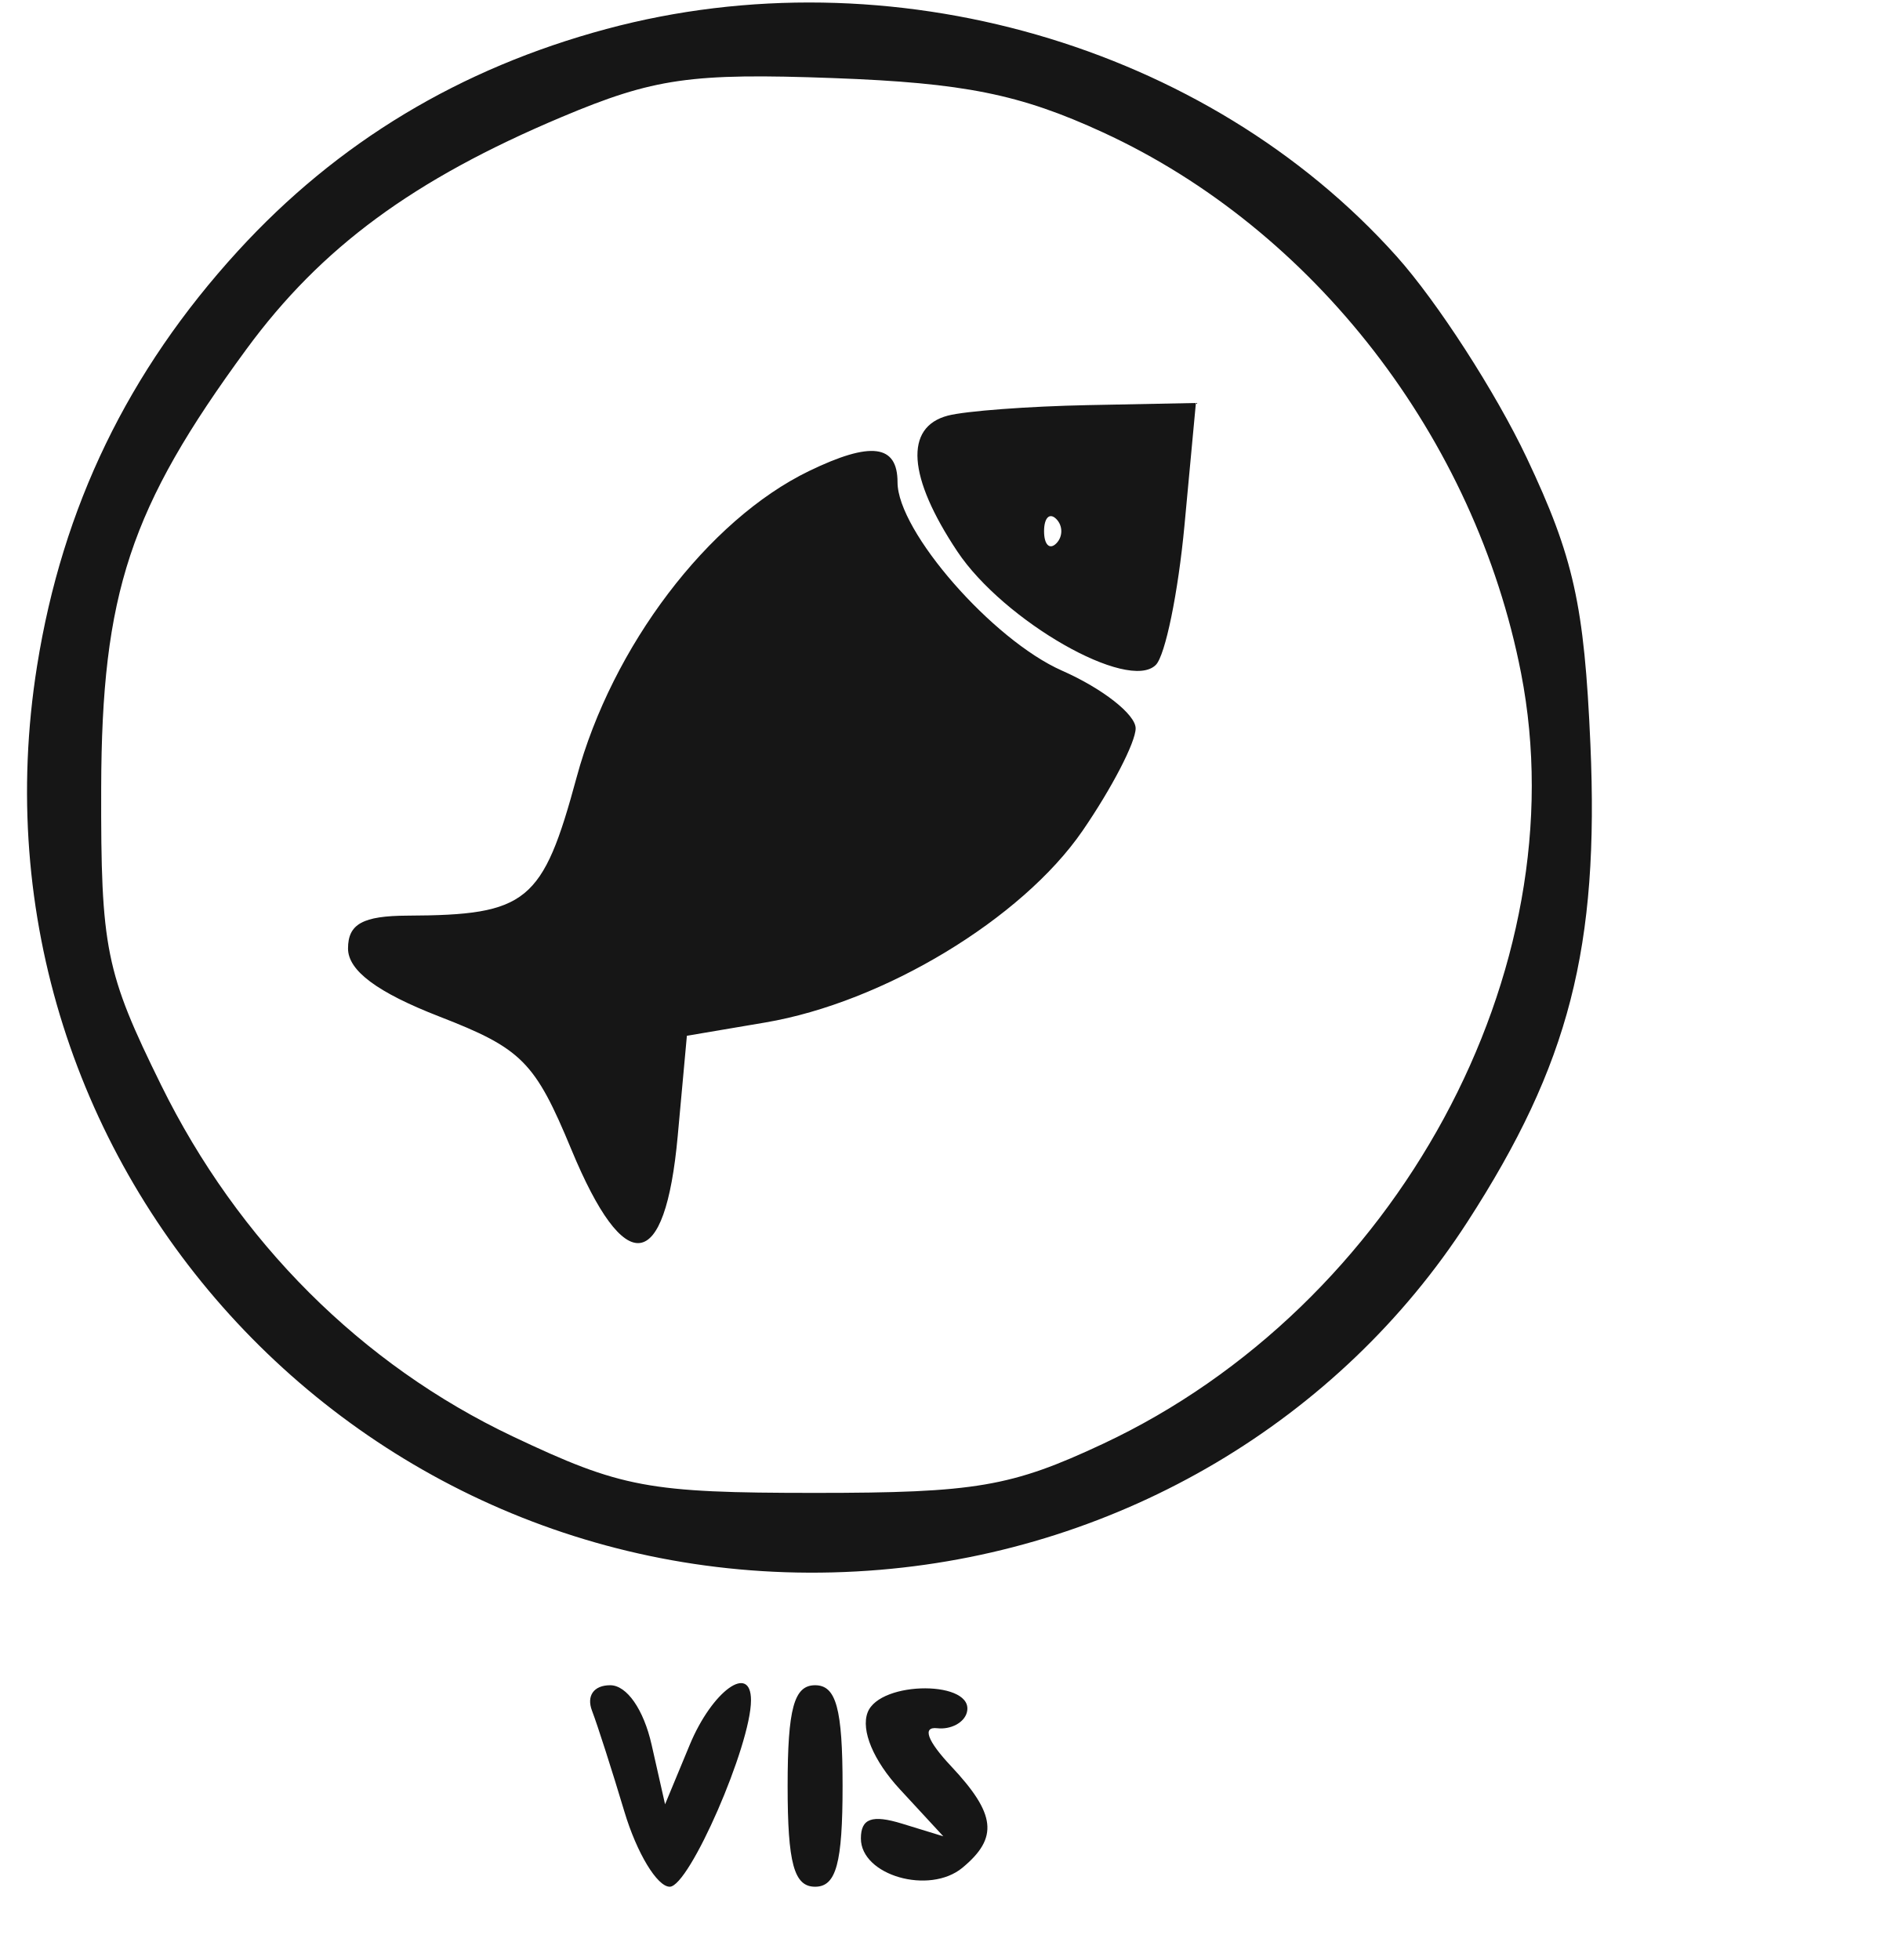
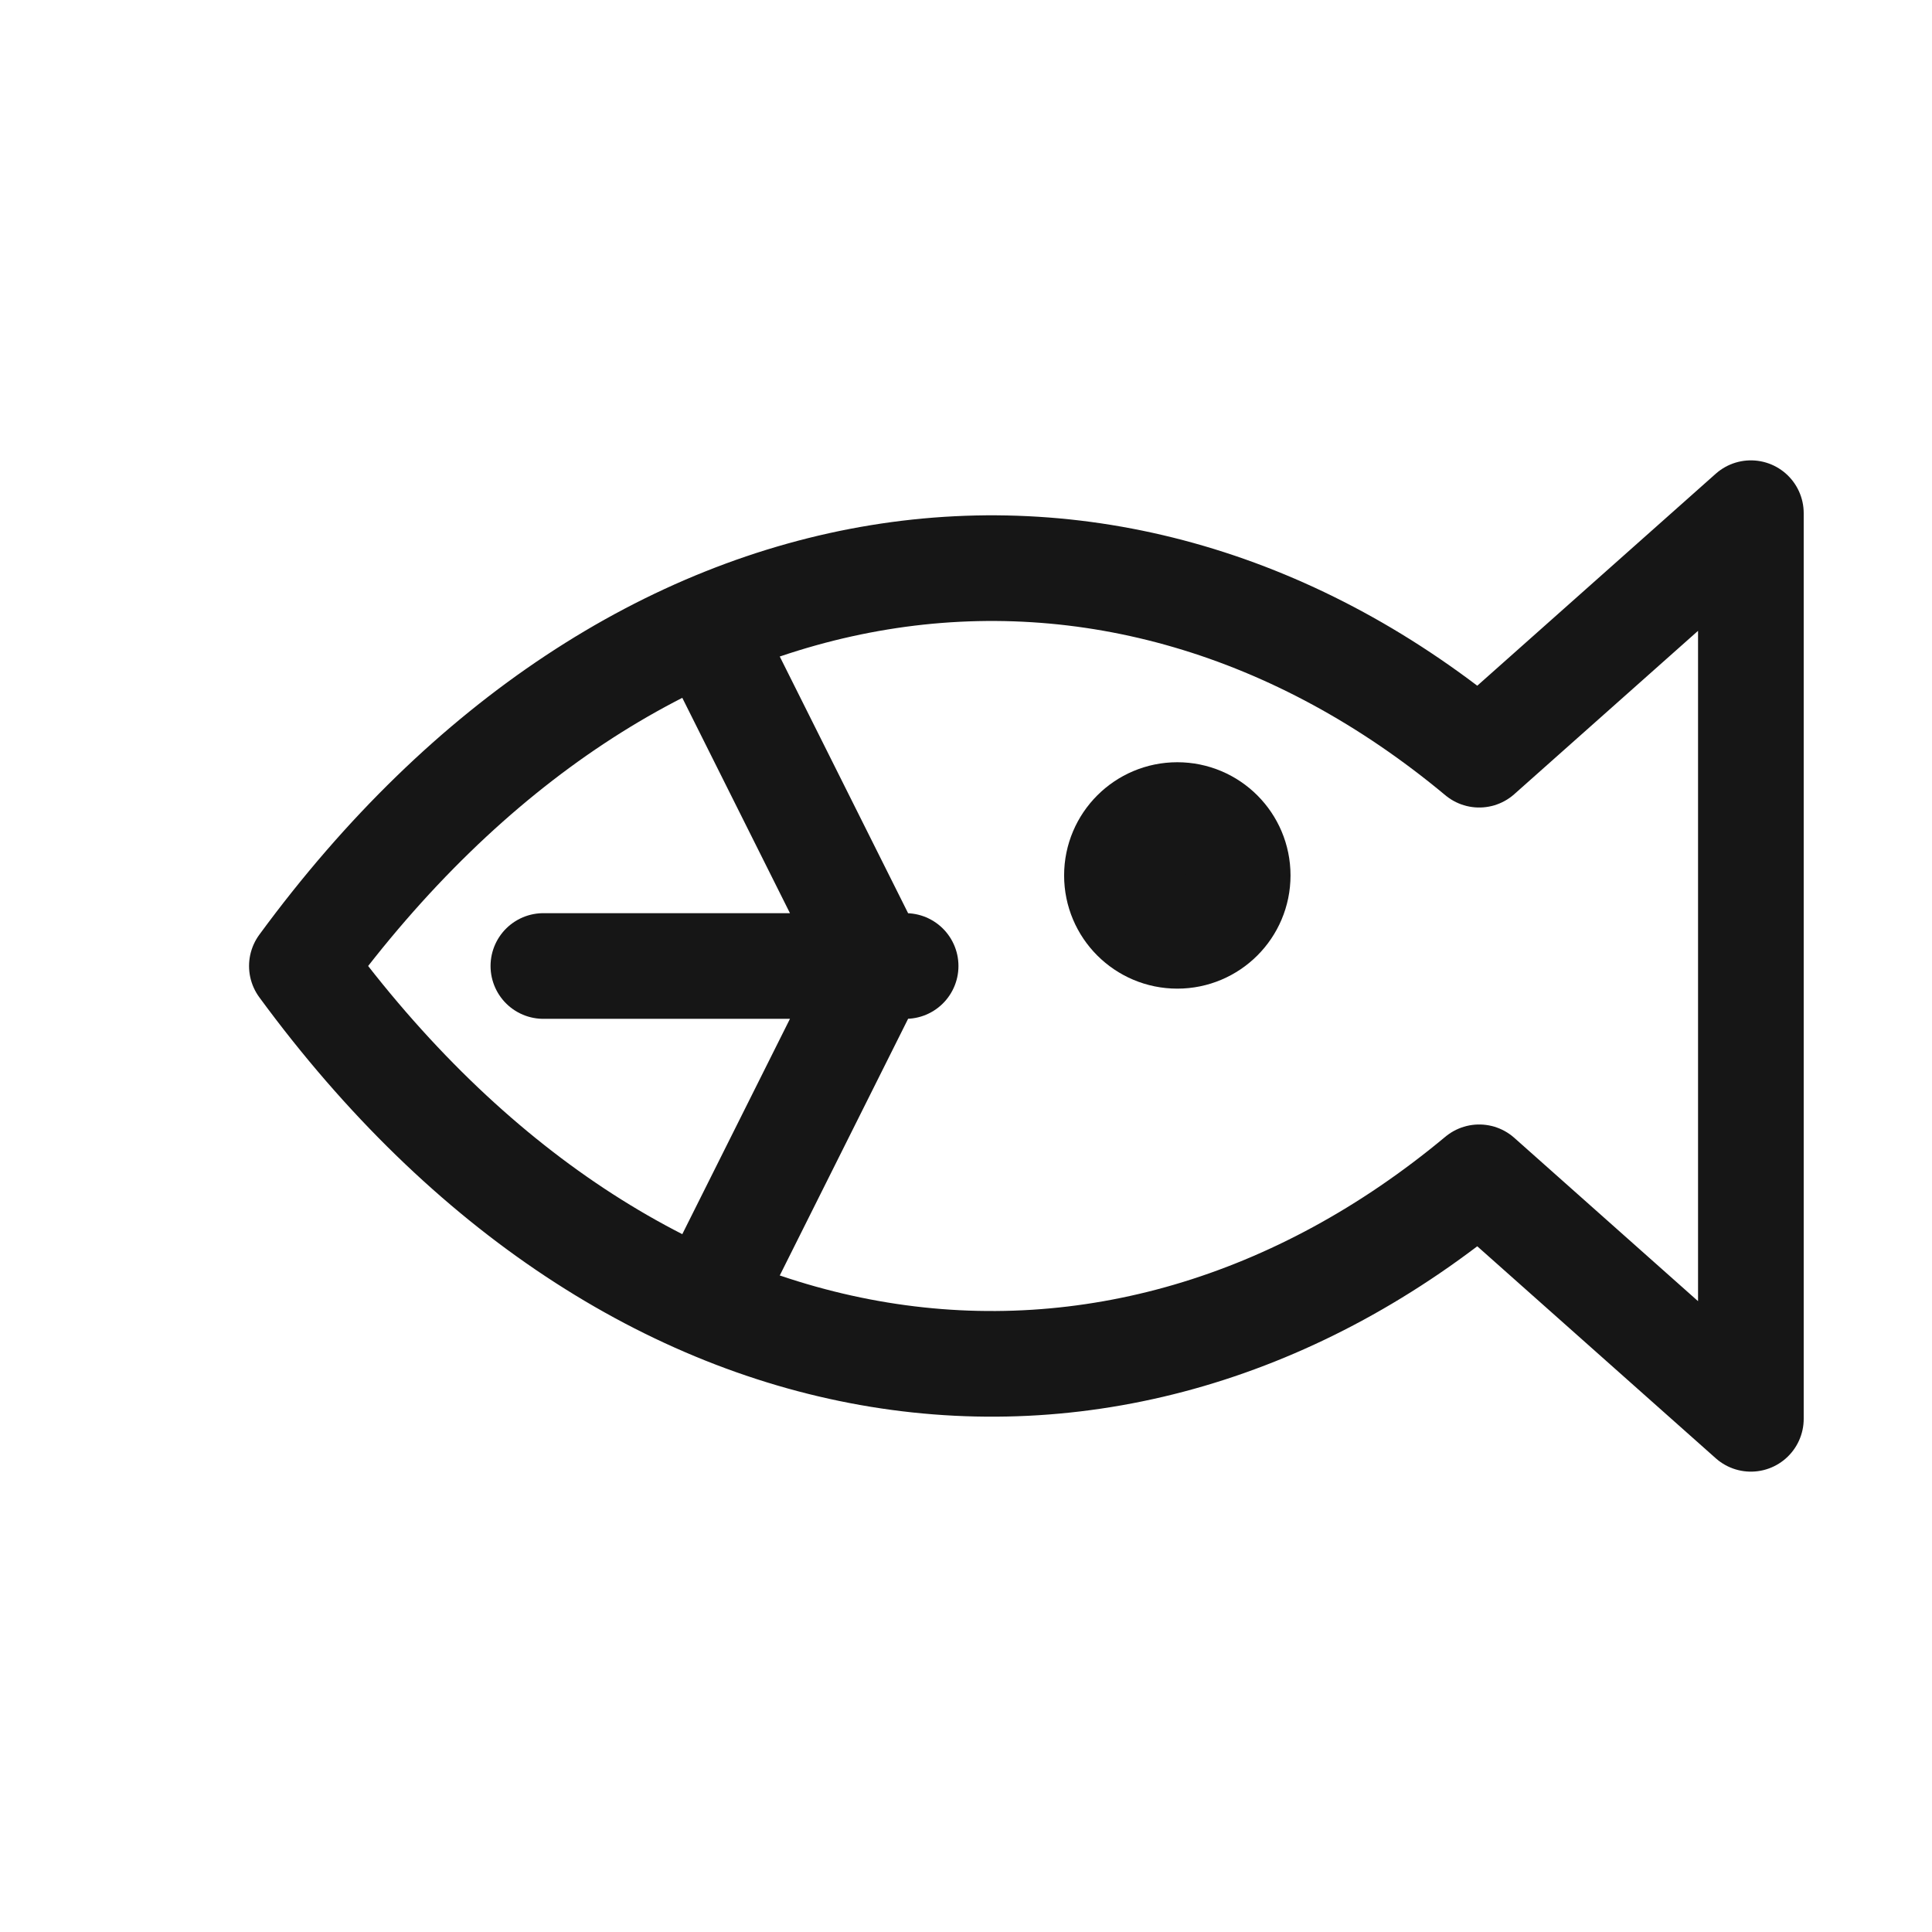
- <svg xmlns="http://www.w3.org/2000/svg" role="img" aria-label="vis" width="103" height="107" viewBox="0 0 103 107" version="1.1">
-   <path d="M 33.105 1.583 C 25.104 3.734, 18.415 7.765, 12.982 13.710 C 6.994 20.262, 3.412 27.662, 2.025 36.345 C -2.368 63.842, 20.185 88.032, 48.040 85.699 C 61.210 84.596, 73.100 77.554, 80.115 66.701 C 85.674 58.101, 87.314 51.722, 86.826 40.606 C 86.493 33.027, 85.911 30.410, 83.353 25 C 81.662 21.425, 78.467 16.475, 76.252 14 C 65.887 2.419, 48.549 -2.571, 33.105 1.583 M 30.665 6.388 C 22.567 9.799, 17.534 13.504, 13.458 19.057 C 7.099 27.720, 5.552 32.394, 5.524 43.021 C 5.502 51.795, 5.759 53.068, 8.797 59.239 C 12.997 67.771, 19.737 74.504, 27.997 78.418 C 33.913 81.222, 35.403 81.500, 44.500 81.500 C 53.257 81.500, 55.211 81.167, 60.218 78.820 C 76.256 71.303, 86.203 52.967, 83.042 36.750 C 80.540 23.916, 71.738 12.531, 60.218 7.228 C 55.687 5.141, 52.632 4.526, 45.500 4.263 C 37.731 3.976, 35.702 4.267, 30.665 6.388 M 51.750 22.689 C 49.365 23.313, 49.553 26.033, 52.263 30.102 C 54.797 33.906, 61.602 37.798, 63.101 36.299 C 63.618 35.782, 64.322 32.353, 64.666 28.679 L 65.289 22 59.395 22.116 C 56.153 22.180, 52.712 22.438, 51.750 22.689 M 44.166 25.716 C 38.655 28.386, 33.413 35.294, 31.480 42.437 C 29.630 49.270, 28.788 49.959, 22.250 49.986 C 19.806 49.997, 19 50.441, 19 51.780 C 19 52.990, 20.599 54.180, 23.995 55.498 C 28.495 57.244, 29.208 57.963, 31.193 62.753 C 34.123 69.821, 36.312 69.542, 37 62.014 L 37.500 56.545 41.777 55.820 C 48.238 54.725, 55.793 50.162, 59.098 45.358 C 60.694 43.038, 62 40.520, 62 39.762 C 62 39.005, 60.192 37.587, 57.981 36.612 C 54.182 34.936, 49 29.001, 49 26.327 C 49 24.263, 47.547 24.079, 44.166 25.716 M 57 29 C 57 29.733, 57.300 30.033, 57.667 29.667 C 58.033 29.300, 58.033 28.700, 57.667 28.333 C 57.300 27.967, 57 28.267, 57 29 M 32.322 93.396 C 32.616 94.164, 33.411 96.639, 34.087 98.896 C 34.763 101.153, 35.878 103, 36.564 103 C 37.631 103, 41 95.269, 41 92.822 C 41 90.770, 38.876 92.313, 37.657 95.250 L 36.309 98.500 35.575 95.250 C 35.140 93.322, 34.220 92, 33.314 92 C 32.417 92, 32.007 92.577, 32.322 93.396 M 43 97.500 C 43 101.722, 43.348 103, 44.500 103 C 45.652 103, 46 101.722, 46 97.500 C 46 93.278, 45.652 92, 44.500 92 C 43.348 92, 43 93.278, 43 97.500 M 47.368 93.484 C 46.992 94.463, 47.686 96.119, 49.123 97.675 L 51.500 100.248 49.250 99.557 C 47.609 99.053, 47 99.271, 47 100.365 C 47 102.385, 50.740 103.460, 52.548 101.960 C 54.522 100.322, 54.375 99.028, 51.917 96.412 C 50.622 95.033, 50.338 94.252, 51.167 94.347 C 51.900 94.431, 52.626 94.050, 52.781 93.500 C 53.277 91.736, 48.044 91.721, 47.368 93.484" stroke="none" fill="#161616" fill-rule="evenodd" />
+ <svg xmlns="http://www.w3.org/2000/svg" viewBox="0 0 64 64" fill="none" stroke="#161616" stroke-width="3.5" stroke-linecap="round" stroke-linejoin="round">
+   <path d="M10 32c11-15 27-17 39-7l9-8v30l-9-8c-12 10-28 8-39-7Z" />
+   <circle cx="39" cy="29" r="2" fill="#161616" />
+   <path d="M18 32h12m-6-10 5 10-5 10" />
</svg>
